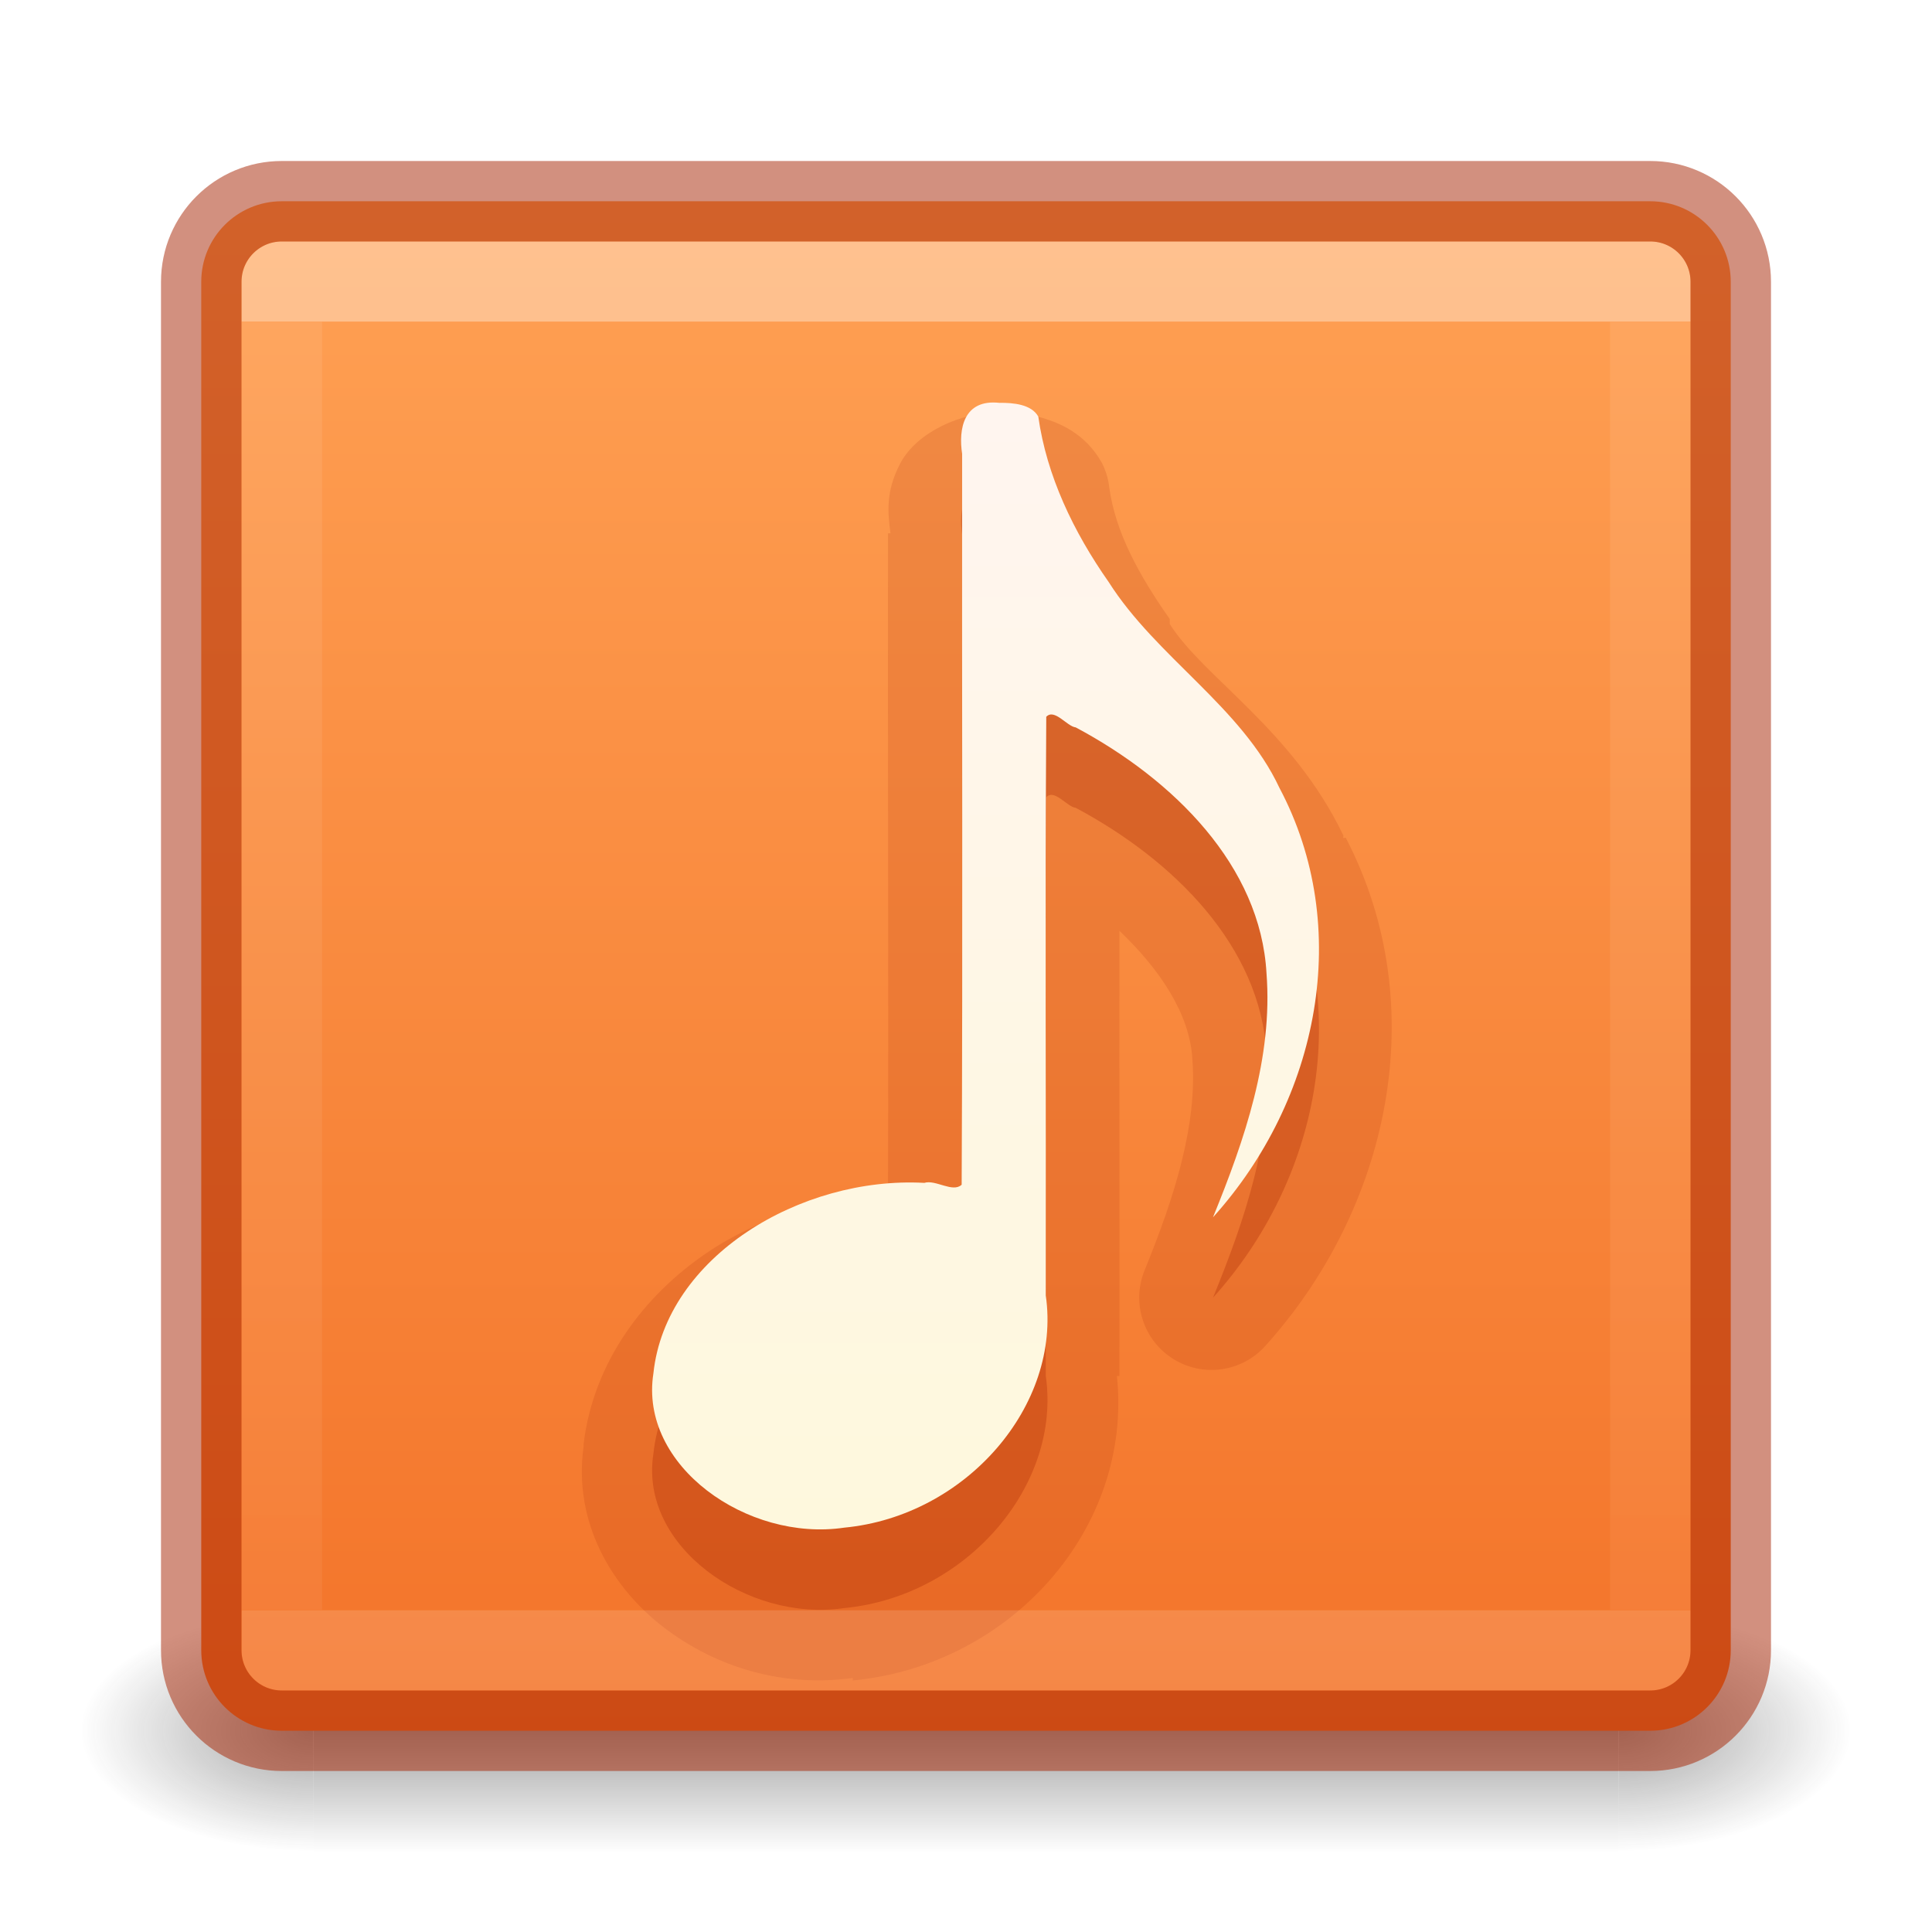
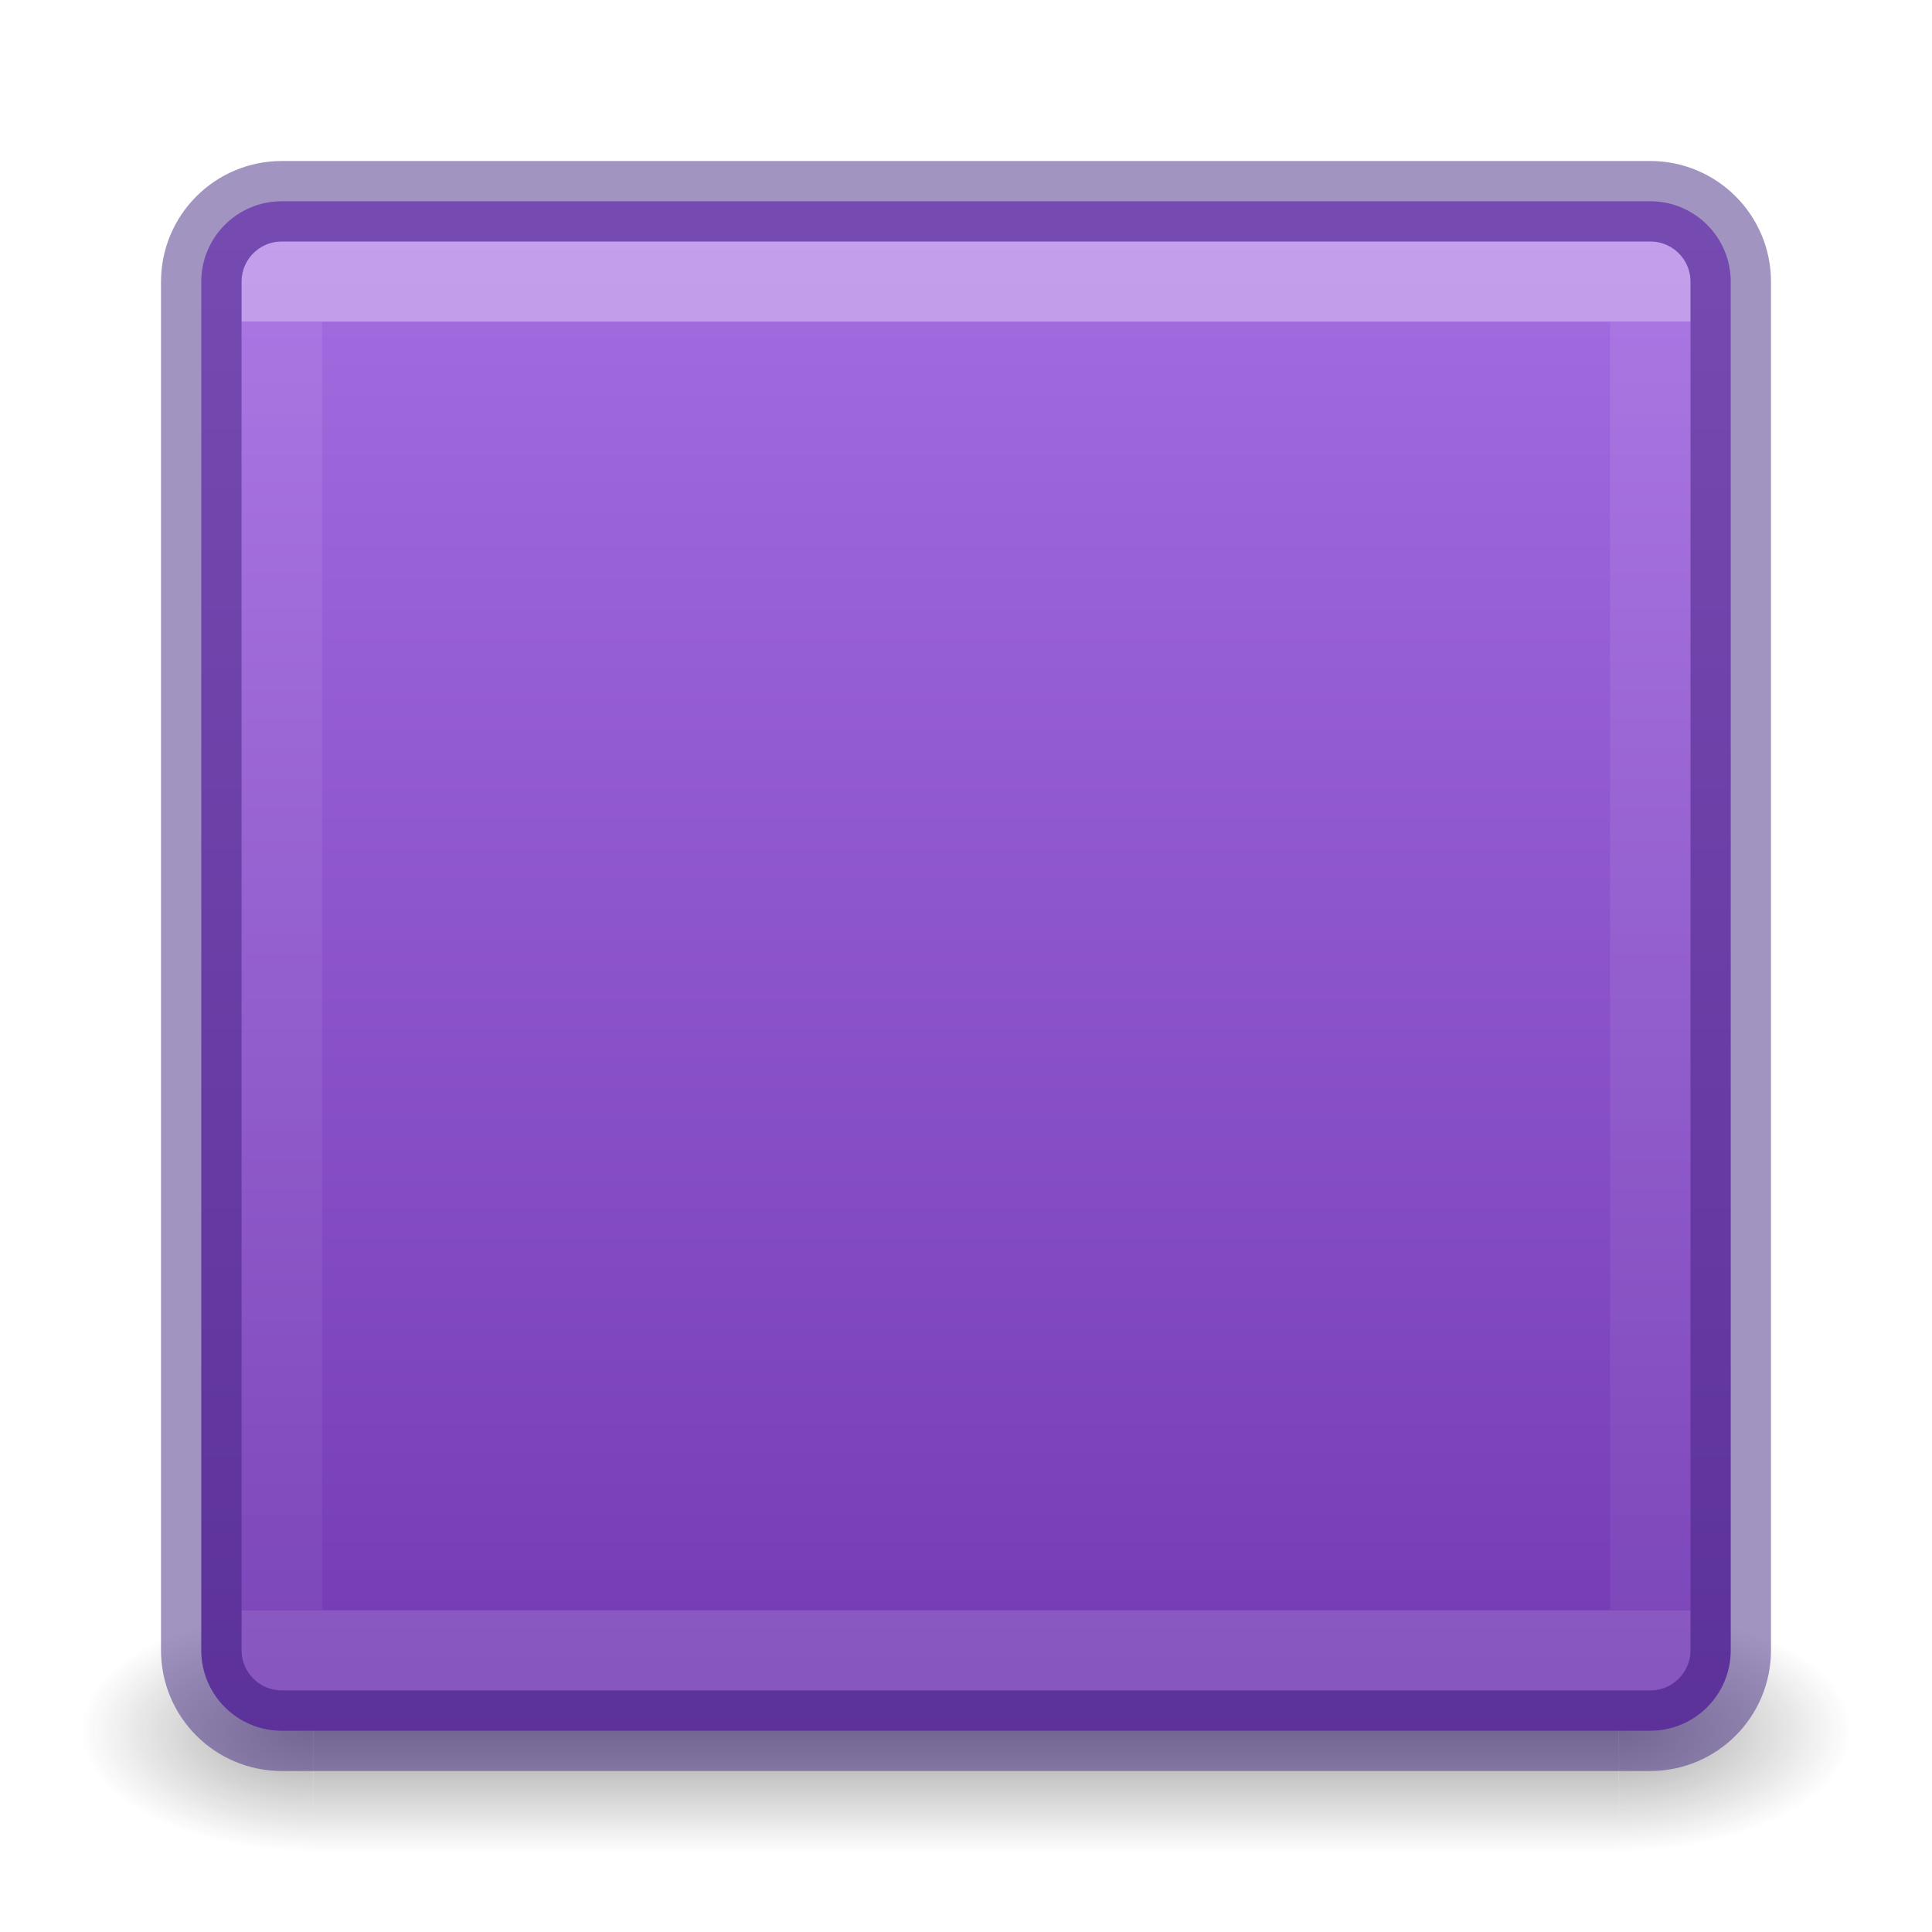
<svg xmlns="http://www.w3.org/2000/svg" xmlns:xlink="http://www.w3.org/1999/xlink" version="1.1" width="24" height="24" id="svg7107">
  <defs id="defs7109">
    <linearGradient id="linearGradient870">
-       <stop style="stop-color:#ffa154;stop-opacity:1" offset="0" id="stop866" />
-       <stop style="stop-color:#f37329;stop-opacity:1" offset="1" id="stop868" />
+       <stop style="stop-color:#a56de2;stop-opacity:1" offset="0" id="stop866" />
+       <stop style="stop-color:#7239b3;stop-opacity:1" offset="1" id="stop868" />
    </linearGradient>
    <linearGradient x1="24" y1="6.591" x2="24" y2="41.414" id="linearGradient5397" xlink:href="#linearGradient3924-64" gradientUnits="userSpaceOnUse" gradientTransform="matrix(0.4594595,0,0,0.4594595,0.9742189,0.9717503)" />
    <linearGradient id="linearGradient3924-64">
      <stop id="stop3926-3-6" style="stop-color:#ffffff;stop-opacity:1" offset="0" />
      <stop id="stop3928-0" style="stop-color:#ffffff;stop-opacity:0.235" offset="0" />
      <stop id="stop3930-3-59" style="stop-color:#ffffff;stop-opacity:0.157" offset="1" />
      <stop id="stop3932-0" style="stop-color:#ffffff;stop-opacity:0.392" offset="1" />
    </linearGradient>
    <linearGradient x1="227.204" y1="63.106" x2="227.204" y2="76.997" id="linearGradient5874-6" xlink:href="#linearGradient5803-0" gradientUnits="userSpaceOnUse" gradientTransform="translate(-214,-57.99999)" />
    <linearGradient id="linearGradient5803-0">
      <stop id="stop5805-3" style="stop-color:#fff5ef;stop-opacity:1" offset="0" />
      <stop id="stop5807-4" style="stop-color:#fef8dd;stop-opacity:1" offset="1" />
    </linearGradient>
    <radialGradient cx="4.993" cy="43.5" r="2.5" fx="4.993" fy="43.5" id="radialGradient3082-6" xlink:href="#linearGradient3688-166-749-9" gradientUnits="userSpaceOnUse" gradientTransform="matrix(2.003784,0,0,1.4,27.98813,-17.4)" />
    <linearGradient id="linearGradient3688-166-749-9">
      <stop id="stop2883-2" style="stop-color:#181818;stop-opacity:1" offset="0" />
      <stop id="stop2885-2" style="stop-color:#181818;stop-opacity:0" offset="1" />
    </linearGradient>
    <radialGradient cx="4.993" cy="43.5" r="2.5" fx="4.993" fy="43.5" id="radialGradient3084-4" xlink:href="#linearGradient3688-464-309-7-6" gradientUnits="userSpaceOnUse" gradientTransform="matrix(2.003784,0,0,1.4,-20.01187,-104.4)" />
    <linearGradient id="linearGradient3688-464-309-7-6">
      <stop id="stop2889-75" style="stop-color:#181818;stop-opacity:1" offset="0" />
      <stop id="stop2891-4-9" style="stop-color:#181818;stop-opacity:0" offset="1" />
    </linearGradient>
    <linearGradient x1="25.058" y1="47.028" x2="25.058" y2="39.999" id="linearGradient3086-8" xlink:href="#linearGradient3702-501-757-1" gradientUnits="userSpaceOnUse" />
    <linearGradient id="linearGradient3702-501-757-1">
      <stop id="stop2895-2" style="stop-color:#181818;stop-opacity:0" offset="0" />
      <stop id="stop2897-89" style="stop-color:#181818;stop-opacity:1" offset="0.5" />
      <stop id="stop2899-36" style="stop-color:#181818;stop-opacity:0" offset="1" />
    </linearGradient>
    <linearGradient xlink:href="#linearGradient870" id="linearGradient872" x1="13.608" y1="2.546" x2="13.608" y2="21.532" gradientUnits="userSpaceOnUse" />
  </defs>
  <g style="display:inline;opacity:1" id="g2036-4" transform="matrix(0.55,0,0,0.3333336,-1.200001,7.33333)">
    <g style="opacity:0.4" id="g3712-8" transform="matrix(1.052632,0,0,1.285713,-1.263158,-13.42854)">
      <rect style="fill:url(#radialGradient3082-6);fill-opacity:1;stroke:none" id="rect2801-6" y="40" x="38" height="7" width="5" />
      <rect style="fill:url(#radialGradient3084-4);fill-opacity:1;stroke:none" id="rect3696-20" transform="scale(-1)" y="-47" x="-10" height="7" width="5" />
      <rect style="fill:url(#linearGradient3086-8);fill-opacity:1;stroke:none" id="rect3700-5" y="40" x="10" height="7" width="28" />
    </g>
  </g>
  <rect style="color:#000000;display:inline;overflow:visible;visibility:visible;opacity:1;fill:url(#linearGradient872);fill-opacity:1;fill-rule:nonzero;stroke:none;stroke-width:1;marker:none;enable-background:accumulate" id="rect5505-21-8" y="2.5" x="2.5" ry="1" rx="1" height="19" width="19" />
-   <path style="color:#000000;display:inline;overflow:visible;visibility:visible;opacity:0.3;fill:#a62100;fill-opacity:1;fill-rule:nonzero;stroke:none;marker:none;enable-background:accumulate" id="path7249-8-0-2" d="m 12.42,6.004 c -0.453,-0.053 -0.515,0.329 -0.468,0.633 -0.004,3.026 0.009,6.055 -0.006,9.079 -0.111,0.104 -0.323,-0.067 -0.464,-0.023 -1.535,-0.084 -3.212,0.918 -3.365,2.365 -0.181,1.15 1.168,2.097 2.371,1.918 1.516,-0.145 2.7,-1.523 2.503,-2.884 0.004,-2.396 -0.009,-4.795 0.006,-7.189 0.103,-0.107 0.257,0.12 0.366,0.132 1.219,0.65 2.297,1.722 2.37,3.056 0.08,1.043 -0.27,2.063 -0.665,3.03 1.321,-1.465 1.744,-3.603 0.826,-5.334 -0.47,-1.005 -1.529,-1.624 -2.121,-2.557 -0.438,-0.624 -0.771,-1.32 -0.875,-2.056 -0.086,-0.154 -0.312,-0.172 -0.479,-0.171 z" />
-   <path style="color:#000000;display:inline;overflow:visible;visibility:visible;opacity:0.15;fill:#a62100;fill-opacity:1;fill-rule:nonzero;stroke:none;marker:none;enable-background:accumulate" id="path6021" d="m 12.406,5.094 v 0.031 c -0.459,-0.009 -1.015,0.243 -1.219,0.625 -0.191,0.359 -0.157,0.627 -0.125,0.875 h -0.031 c -0.004,2.739 0.008,5.488 0,8.219 -0.807,0.049 -1.593,0.273 -2.25,0.719 -0.782,0.53 -1.409,1.356 -1.531,2.375 -10e-4,0.01 0.001,0.021 0,0.031 -0.133,0.938 0.349,1.754 1,2.25 0.65,0.496 1.48,0.744 2.344,0.625 v 0.031 c 1.961,-0.188 3.478,-1.884 3.281,-3.781 h 0.031 c 0.003,-1.848 -0.002,-3.692 0,-5.531 0.497,0.473 0.875,1.03 0.906,1.594 0.062,0.804 -0.214,1.695 -0.594,2.625 a 0.898,0.898 0 0 0 1.5,0.938 c 1.538,-1.706 2.092,-4.212 1,-6.312 -0.003,-0.006 -0.028,0.006 -0.031,0 -0.004,-0.009 0.004,-0.023 0,-0.031 -0.633,-1.316 -1.732,-1.956 -2.156,-2.625 a 0.898,0.898 0 0 0 0,-0.062 c -0.387,-0.551 -0.672,-1.077 -0.75,-1.625 A 0.898,0.898 0 0 0 13.688,5.75 C 13.48,5.379 13.157,5.253 12.938,5.188 12.757,5.134 12.632,5.128 12.5,5.125 12.489,5.125 12.479,5.094 12.469,5.094 c -0.018,-1.68e-4 -0.045,-1.71e-4 -0.062,0 z m -0.531,9.75 c 0.113,0.004 0.117,0.039 0.094,0.031 -0.009,-0.003 -0.133,0.013 -0.156,0 0.017,-0.001 0.05,-0.032 0.062,-0.031 z" />
-   <path style="opacity:1;fill:url(#linearGradient5874-6);fill-opacity:1;stroke:none" id="path7249-8-0-2-7" d="m 12.42,5.005 c -0.453,-0.053 -0.515,0.329 -0.468,0.633 -0.004,3.026 0.009,6.055 -0.006,9.079 -0.111,0.104 -0.323,-0.067 -0.464,-0.023 -1.535,-0.084 -3.212,0.918 -3.365,2.365 -0.181,1.15 1.168,2.097 2.371,1.918 1.516,-0.145 2.7,-1.523 2.503,-2.884 0.004,-2.396 -0.009,-4.795 0.006,-7.189 0.103,-0.107 0.257,0.12 0.366,0.132 1.219,0.65 2.297,1.722 2.37,3.056 0.08,1.043 -0.27,2.063 -0.665,3.03 1.321,-1.465 1.744,-3.603 0.826,-5.334 -0.47,-1.005 -1.529,-1.624 -2.121,-2.557 -0.438,-0.624 -0.771,-1.32 -0.875,-2.056 -0.086,-0.154 -0.312,-0.172 -0.479,-0.171 z" />
  <rect style="opacity:0.35;fill:none;stroke:url(#linearGradient5397);stroke-width:1;stroke-linecap:round;stroke-linejoin:round;stroke-miterlimit:4;stroke-dasharray:none;stroke-dashoffset:0;stroke-opacity:1" id="rect6741-9" y="3.499" x="3.501" height="17" width="17" />
-   <rect style="color:#000000;display:inline;overflow:visible;visibility:visible;opacity:0.5;fill:none;stroke:#a62100;stroke-width:1;stroke-linecap:round;stroke-linejoin:round;stroke-miterlimit:4;stroke-dasharray:none;stroke-dashoffset:0;stroke-opacity:1;marker:none;enable-background:accumulate" id="rect5505-21-8-1" y="2.5" x="2.5" ry="1" rx="1" height="19" width="19" />
+   <rect style="color:#000000;display:inline;overflow:visible;visibility:visible;opacity:0.5;fill:none;stroke:#452981;stroke-width:1;stroke-linecap:round;stroke-linejoin:round;stroke-miterlimit:4;stroke-dasharray:none;stroke-dashoffset:0;stroke-opacity:1;marker:none;enable-background:accumulate" id="rect5505-21-8-1" y="2.5" x="2.5" ry="1" rx="1" height="19" width="19" />
</svg>
